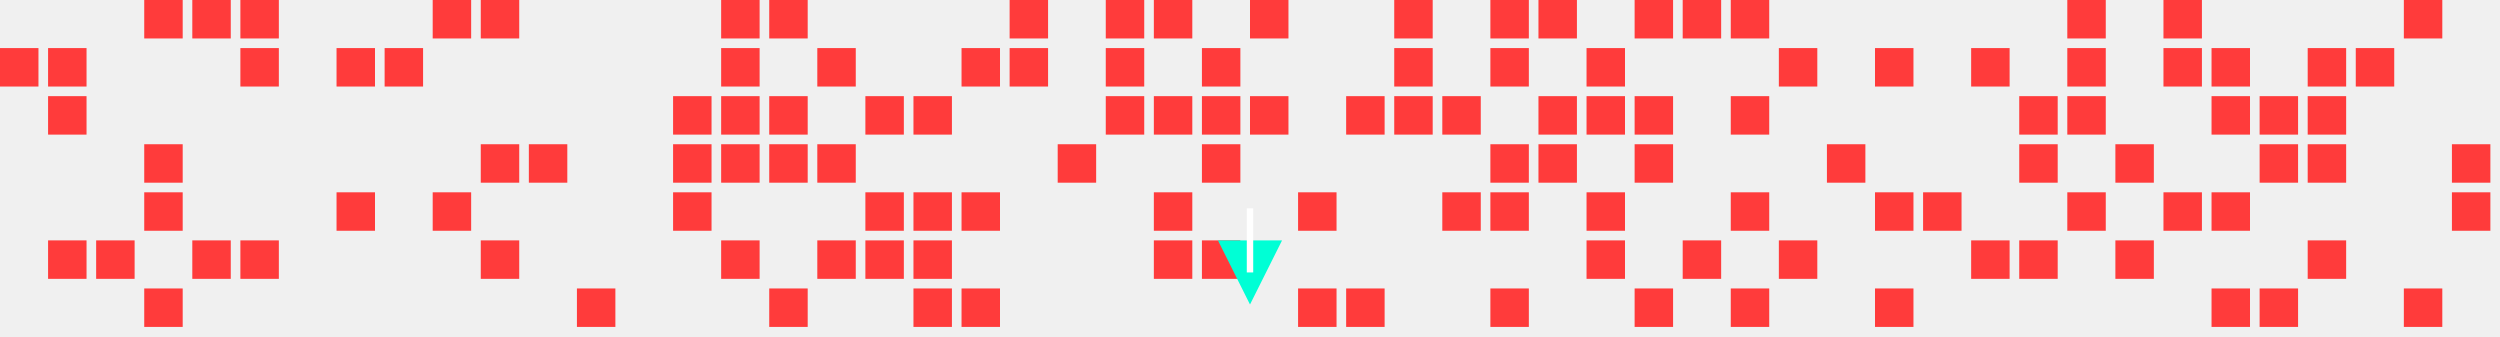
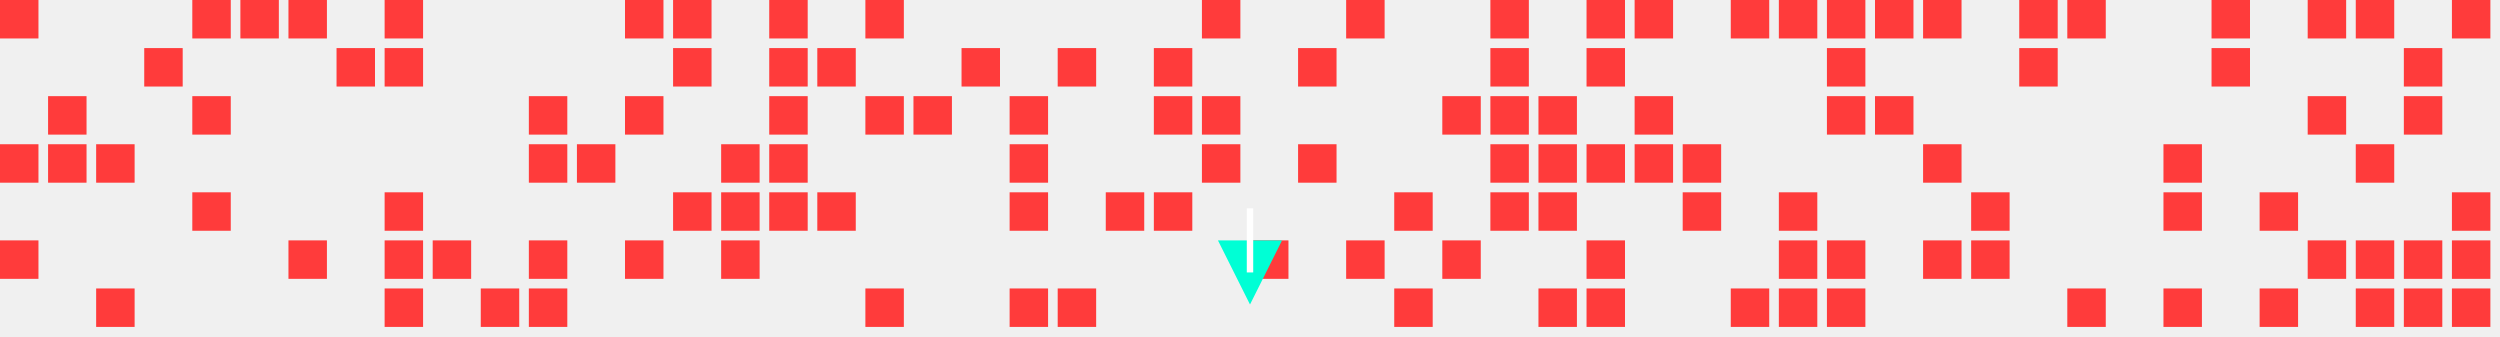
<svg xmlns="http://www.w3.org/2000/svg" width="780" height="105">
  <style>
.enemy { fill: #ff3b3b; }
.player { fill: #00ffd5; }
.bullet { fill: #fff; }
</style>
-   <rect class="enemy" x="0" y="15" width="12" height="12" />
-   <rect class="enemy" x="15" y="15" width="12" height="12" />
+   <rect class="enemy" x="0" y="0" width="12" height="12" />
+   <rect class="enemy" x="0" y="45" width="12" height="12" />
+   <rect class="enemy" x="0" y="75" width="12" height="12" />
  <rect class="enemy" x="15" y="30" width="12" height="12" />
-   <rect class="enemy" x="15" y="75" width="12" height="12" />
-   <rect class="enemy" x="30" y="75" width="12" height="12" />
-   <rect class="enemy" x="45" y="0" width="12" height="12" />
-   <rect class="enemy" x="45" y="45" width="12" height="12" />
-   <rect class="enemy" x="45" y="60" width="12" height="12" />
-   <rect class="enemy" x="45" y="90" width="12" height="12" />
+   <rect class="enemy" x="15" y="45" width="12" height="12" />
+   <rect class="enemy" x="30" y="45" width="12" height="12" />
+   <rect class="enemy" x="30" y="90" width="12" height="12" />
+   <rect class="enemy" x="45" y="15" width="12" height="12" />
  <rect class="enemy" x="60" y="0" width="12" height="12" />
-   <rect class="enemy" x="60" y="75" width="12" height="12" />
+   <rect class="enemy" x="60" y="30" width="12" height="12" />
+   <rect class="enemy" x="60" y="60" width="12" height="12" />
  <rect class="enemy" x="75" y="0" width="12" height="12" />
-   <rect class="enemy" x="75" y="15" width="12" height="12" />
-   <rect class="enemy" x="75" y="75" width="12" height="12" />
+   <rect class="enemy" x="90" y="0" width="12" height="12" />
+   <rect class="enemy" x="90" y="75" width="12" height="12" />
  <rect class="enemy" x="105" y="15" width="12" height="12" />
-   <rect class="enemy" x="105" y="60" width="12" height="12" />
+   <rect class="enemy" x="120" y="0" width="12" height="12" />
  <rect class="enemy" x="120" y="15" width="12" height="12" />
-   <rect class="enemy" x="135" y="0" width="12" height="12" />
-   <rect class="enemy" x="135" y="60" width="12" height="12" />
-   <rect class="enemy" x="150" y="0" width="12" height="12" />
-   <rect class="enemy" x="150" y="45" width="12" height="12" />
-   <rect class="enemy" x="150" y="75" width="12" height="12" />
+   <rect class="enemy" x="120" y="60" width="12" height="12" />
+   <rect class="enemy" x="120" y="75" width="12" height="12" />
+   <rect class="enemy" x="120" y="90" width="12" height="12" />
+   <rect class="enemy" x="135" y="75" width="12" height="12" />
+   <rect class="enemy" x="150" y="90" width="12" height="12" />
+   <rect class="enemy" x="165" y="30" width="12" height="12" />
  <rect class="enemy" x="165" y="45" width="12" height="12" />
-   <rect class="enemy" x="180" y="90" width="12" height="12" />
-   <rect class="enemy" x="210" y="30" width="12" height="12" />
-   <rect class="enemy" x="210" y="45" width="12" height="12" />
+   <rect class="enemy" x="165" y="75" width="12" height="12" />
+   <rect class="enemy" x="165" y="90" width="12" height="12" />
+   <rect class="enemy" x="180" y="45" width="12" height="12" />
+   <rect class="enemy" x="195" y="0" width="12" height="12" />
+   <rect class="enemy" x="195" y="30" width="12" height="12" />
+   <rect class="enemy" x="195" y="75" width="12" height="12" />
+   <rect class="enemy" x="210" y="0" width="12" height="12" />
+   <rect class="enemy" x="210" y="15" width="12" height="12" />
  <rect class="enemy" x="210" y="60" width="12" height="12" />
-   <rect class="enemy" x="225" y="0" width="12" height="12" />
-   <rect class="enemy" x="225" y="15" width="12" height="12" />
-   <rect class="enemy" x="225" y="30" width="12" height="12" />
  <rect class="enemy" x="225" y="45" width="12" height="12" />
+   <rect class="enemy" x="225" y="60" width="12" height="12" />
  <rect class="enemy" x="225" y="75" width="12" height="12" />
  <rect class="enemy" x="240" y="0" width="12" height="12" />
+   <rect class="enemy" x="240" y="15" width="12" height="12" />
  <rect class="enemy" x="240" y="30" width="12" height="12" />
  <rect class="enemy" x="240" y="45" width="12" height="12" />
-   <rect class="enemy" x="240" y="90" width="12" height="12" />
+   <rect class="enemy" x="240" y="60" width="12" height="12" />
  <rect class="enemy" x="255" y="15" width="12" height="12" />
-   <rect class="enemy" x="255" y="45" width="12" height="12" />
-   <rect class="enemy" x="255" y="75" width="12" height="12" />
+   <rect class="enemy" x="255" y="60" width="12" height="12" />
+   <rect class="enemy" x="270" y="0" width="12" height="12" />
  <rect class="enemy" x="270" y="30" width="12" height="12" />
-   <rect class="enemy" x="270" y="60" width="12" height="12" />
-   <rect class="enemy" x="270" y="75" width="12" height="12" />
+   <rect class="enemy" x="270" y="90" width="12" height="12" />
  <rect class="enemy" x="285" y="30" width="12" height="12" />
-   <rect class="enemy" x="285" y="60" width="12" height="12" />
-   <rect class="enemy" x="285" y="75" width="12" height="12" />
-   <rect class="enemy" x="285" y="90" width="12" height="12" />
  <rect class="enemy" x="300" y="15" width="12" height="12" />
-   <rect class="enemy" x="300" y="60" width="12" height="12" />
-   <rect class="enemy" x="300" y="90" width="12" height="12" />
-   <rect class="enemy" x="315" y="0" width="12" height="12" />
-   <rect class="enemy" x="315" y="15" width="12" height="12" />
-   <rect class="enemy" x="330" y="45" width="12" height="12" />
-   <rect class="enemy" x="345" y="0" width="12" height="12" />
-   <rect class="enemy" x="345" y="15" width="12" height="12" />
-   <rect class="enemy" x="345" y="30" width="12" height="12" />
-   <rect class="enemy" x="360" y="0" width="12" height="12" />
+   <rect class="enemy" x="315" y="30" width="12" height="12" />
+   <rect class="enemy" x="315" y="45" width="12" height="12" />
+   <rect class="enemy" x="315" y="60" width="12" height="12" />
+   <rect class="enemy" x="315" y="90" width="12" height="12" />
+   <rect class="enemy" x="330" y="15" width="12" height="12" />
+   <rect class="enemy" x="330" y="90" width="12" height="12" />
+   <rect class="enemy" x="345" y="60" width="12" height="12" />
+   <rect class="enemy" x="360" y="15" width="12" height="12" />
  <rect class="enemy" x="360" y="30" width="12" height="12" />
  <rect class="enemy" x="360" y="60" width="12" height="12" />
-   <rect class="enemy" x="360" y="75" width="12" height="12" />
-   <rect class="enemy" x="375" y="15" width="12" height="12" />
+   <rect class="enemy" x="375" y="0" width="12" height="12" />
  <rect class="enemy" x="375" y="30" width="12" height="12" />
  <rect class="enemy" x="375" y="45" width="12" height="12" />
-   <rect class="enemy" x="375" y="75" width="12" height="12" />
-   <rect class="enemy" x="390" y="0" width="12" height="12" />
-   <rect class="enemy" x="390" y="30" width="12" height="12" />
-   <rect class="enemy" x="405" y="60" width="12" height="12" />
-   <rect class="enemy" x="405" y="90" width="12" height="12" />
-   <rect class="enemy" x="420" y="30" width="12" height="12" />
-   <rect class="enemy" x="420" y="90" width="12" height="12" />
-   <rect class="enemy" x="435" y="0" width="12" height="12" />
-   <rect class="enemy" x="435" y="15" width="12" height="12" />
-   <rect class="enemy" x="435" y="30" width="12" height="12" />
+   <rect class="enemy" x="390" y="75" width="12" height="12" />
+   <rect class="enemy" x="405" y="15" width="12" height="12" />
+   <rect class="enemy" x="405" y="45" width="12" height="12" />
+   <rect class="enemy" x="420" y="0" width="12" height="12" />
+   <rect class="enemy" x="420" y="75" width="12" height="12" />
+   <rect class="enemy" x="435" y="60" width="12" height="12" />
+   <rect class="enemy" x="435" y="90" width="12" height="12" />
  <rect class="enemy" x="450" y="30" width="12" height="12" />
-   <rect class="enemy" x="450" y="60" width="12" height="12" />
+   <rect class="enemy" x="450" y="75" width="12" height="12" />
  <rect class="enemy" x="465" y="0" width="12" height="12" />
  <rect class="enemy" x="465" y="15" width="12" height="12" />
+   <rect class="enemy" x="465" y="30" width="12" height="12" />
  <rect class="enemy" x="465" y="45" width="12" height="12" />
  <rect class="enemy" x="465" y="60" width="12" height="12" />
-   <rect class="enemy" x="465" y="90" width="12" height="12" />
-   <rect class="enemy" x="480" y="0" width="12" height="12" />
  <rect class="enemy" x="480" y="30" width="12" height="12" />
  <rect class="enemy" x="480" y="45" width="12" height="12" />
+   <rect class="enemy" x="480" y="60" width="12" height="12" />
+   <rect class="enemy" x="480" y="90" width="12" height="12" />
+   <rect class="enemy" x="495" y="0" width="12" height="12" />
  <rect class="enemy" x="495" y="15" width="12" height="12" />
-   <rect class="enemy" x="495" y="30" width="12" height="12" />
-   <rect class="enemy" x="495" y="60" width="12" height="12" />
+   <rect class="enemy" x="495" y="45" width="12" height="12" />
  <rect class="enemy" x="495" y="75" width="12" height="12" />
+   <rect class="enemy" x="495" y="90" width="12" height="12" />
  <rect class="enemy" x="510" y="0" width="12" height="12" />
  <rect class="enemy" x="510" y="30" width="12" height="12" />
  <rect class="enemy" x="510" y="45" width="12" height="12" />
-   <rect class="enemy" x="510" y="90" width="12" height="12" />
-   <rect class="enemy" x="525" y="0" width="12" height="12" />
-   <rect class="enemy" x="525" y="75" width="12" height="12" />
+   <rect class="enemy" x="525" y="45" width="12" height="12" />
+   <rect class="enemy" x="525" y="60" width="12" height="12" />
  <rect class="enemy" x="540" y="0" width="12" height="12" />
-   <rect class="enemy" x="540" y="30" width="12" height="12" />
-   <rect class="enemy" x="540" y="60" width="12" height="12" />
  <rect class="enemy" x="540" y="90" width="12" height="12" />
-   <rect class="enemy" x="555" y="15" width="12" height="12" />
+   <rect class="enemy" x="555" y="0" width="12" height="12" />
+   <rect class="enemy" x="555" y="60" width="12" height="12" />
  <rect class="enemy" x="555" y="75" width="12" height="12" />
-   <rect class="enemy" x="570" y="45" width="12" height="12" />
-   <rect class="enemy" x="585" y="15" width="12" height="12" />
-   <rect class="enemy" x="585" y="60" width="12" height="12" />
-   <rect class="enemy" x="585" y="90" width="12" height="12" />
-   <rect class="enemy" x="600" y="60" width="12" height="12" />
-   <rect class="enemy" x="615" y="15" width="12" height="12" />
+   <rect class="enemy" x="555" y="90" width="12" height="12" />
+   <rect class="enemy" x="570" y="0" width="12" height="12" />
+   <rect class="enemy" x="570" y="15" width="12" height="12" />
+   <rect class="enemy" x="570" y="30" width="12" height="12" />
+   <rect class="enemy" x="570" y="75" width="12" height="12" />
+   <rect class="enemy" x="570" y="90" width="12" height="12" />
+   <rect class="enemy" x="585" y="0" width="12" height="12" />
+   <rect class="enemy" x="585" y="30" width="12" height="12" />
+   <rect class="enemy" x="600" y="0" width="12" height="12" />
+   <rect class="enemy" x="600" y="45" width="12" height="12" />
+   <rect class="enemy" x="600" y="75" width="12" height="12" />
+   <rect class="enemy" x="615" y="60" width="12" height="12" />
  <rect class="enemy" x="615" y="75" width="12" height="12" />
-   <rect class="enemy" x="630" y="30" width="12" height="12" />
-   <rect class="enemy" x="630" y="45" width="12" height="12" />
-   <rect class="enemy" x="630" y="75" width="12" height="12" />
+   <rect class="enemy" x="630" y="0" width="12" height="12" />
+   <rect class="enemy" x="630" y="15" width="12" height="12" />
  <rect class="enemy" x="645" y="0" width="12" height="12" />
-   <rect class="enemy" x="645" y="15" width="12" height="12" />
-   <rect class="enemy" x="645" y="30" width="12" height="12" />
-   <rect class="enemy" x="645" y="60" width="12" height="12" />
-   <rect class="enemy" x="660" y="45" width="12" height="12" />
-   <rect class="enemy" x="660" y="75" width="12" height="12" />
-   <rect class="enemy" x="675" y="0" width="12" height="12" />
-   <rect class="enemy" x="675" y="15" width="12" height="12" />
+   <rect class="enemy" x="645" y="90" width="12" height="12" />
+   <rect class="enemy" x="675" y="45" width="12" height="12" />
  <rect class="enemy" x="675" y="60" width="12" height="12" />
+   <rect class="enemy" x="675" y="90" width="12" height="12" />
+   <rect class="enemy" x="690" y="0" width="12" height="12" />
  <rect class="enemy" x="690" y="15" width="12" height="12" />
-   <rect class="enemy" x="690" y="30" width="12" height="12" />
-   <rect class="enemy" x="690" y="60" width="12" height="12" />
-   <rect class="enemy" x="690" y="90" width="12" height="12" />
-   <rect class="enemy" x="705" y="30" width="12" height="12" />
-   <rect class="enemy" x="705" y="45" width="12" height="12" />
+   <rect class="enemy" x="705" y="60" width="12" height="12" />
  <rect class="enemy" x="705" y="90" width="12" height="12" />
-   <rect class="enemy" x="720" y="15" width="12" height="12" />
+   <rect class="enemy" x="720" y="0" width="12" height="12" />
  <rect class="enemy" x="720" y="30" width="12" height="12" />
-   <rect class="enemy" x="720" y="45" width="12" height="12" />
  <rect class="enemy" x="720" y="75" width="12" height="12" />
-   <rect class="enemy" x="735" y="15" width="12" height="12" />
-   <rect class="enemy" x="750" y="0" width="12" height="12" />
+   <rect class="enemy" x="735" y="0" width="12" height="12" />
+   <rect class="enemy" x="735" y="45" width="12" height="12" />
+   <rect class="enemy" x="735" y="75" width="12" height="12" />
+   <rect class="enemy" x="735" y="90" width="12" height="12" />
+   <rect class="enemy" x="750" y="15" width="12" height="12" />
+   <rect class="enemy" x="750" y="30" width="12" height="12" />
+   <rect class="enemy" x="750" y="75" width="12" height="12" />
  <rect class="enemy" x="750" y="90" width="12" height="12" />
-   <rect class="enemy" x="765" y="45" width="12" height="12" />
+   <rect class="enemy" x="765" y="0" width="12" height="12" />
  <rect class="enemy" x="765" y="60" width="12" height="12" />
+   <rect class="enemy" x="765" y="75" width="12" height="12" />
+   <rect class="enemy" x="765" y="90" width="12" height="12" />
  <polygon class="player" points=" 390,95 380,75 400,75 " />
  <rect class="bullet" x="389" y="65" width="2" height="20">
    <animate attributeName="y" values="65;0" dur="1s" repeatCount="indefinite" />
  </rect>
</svg>
